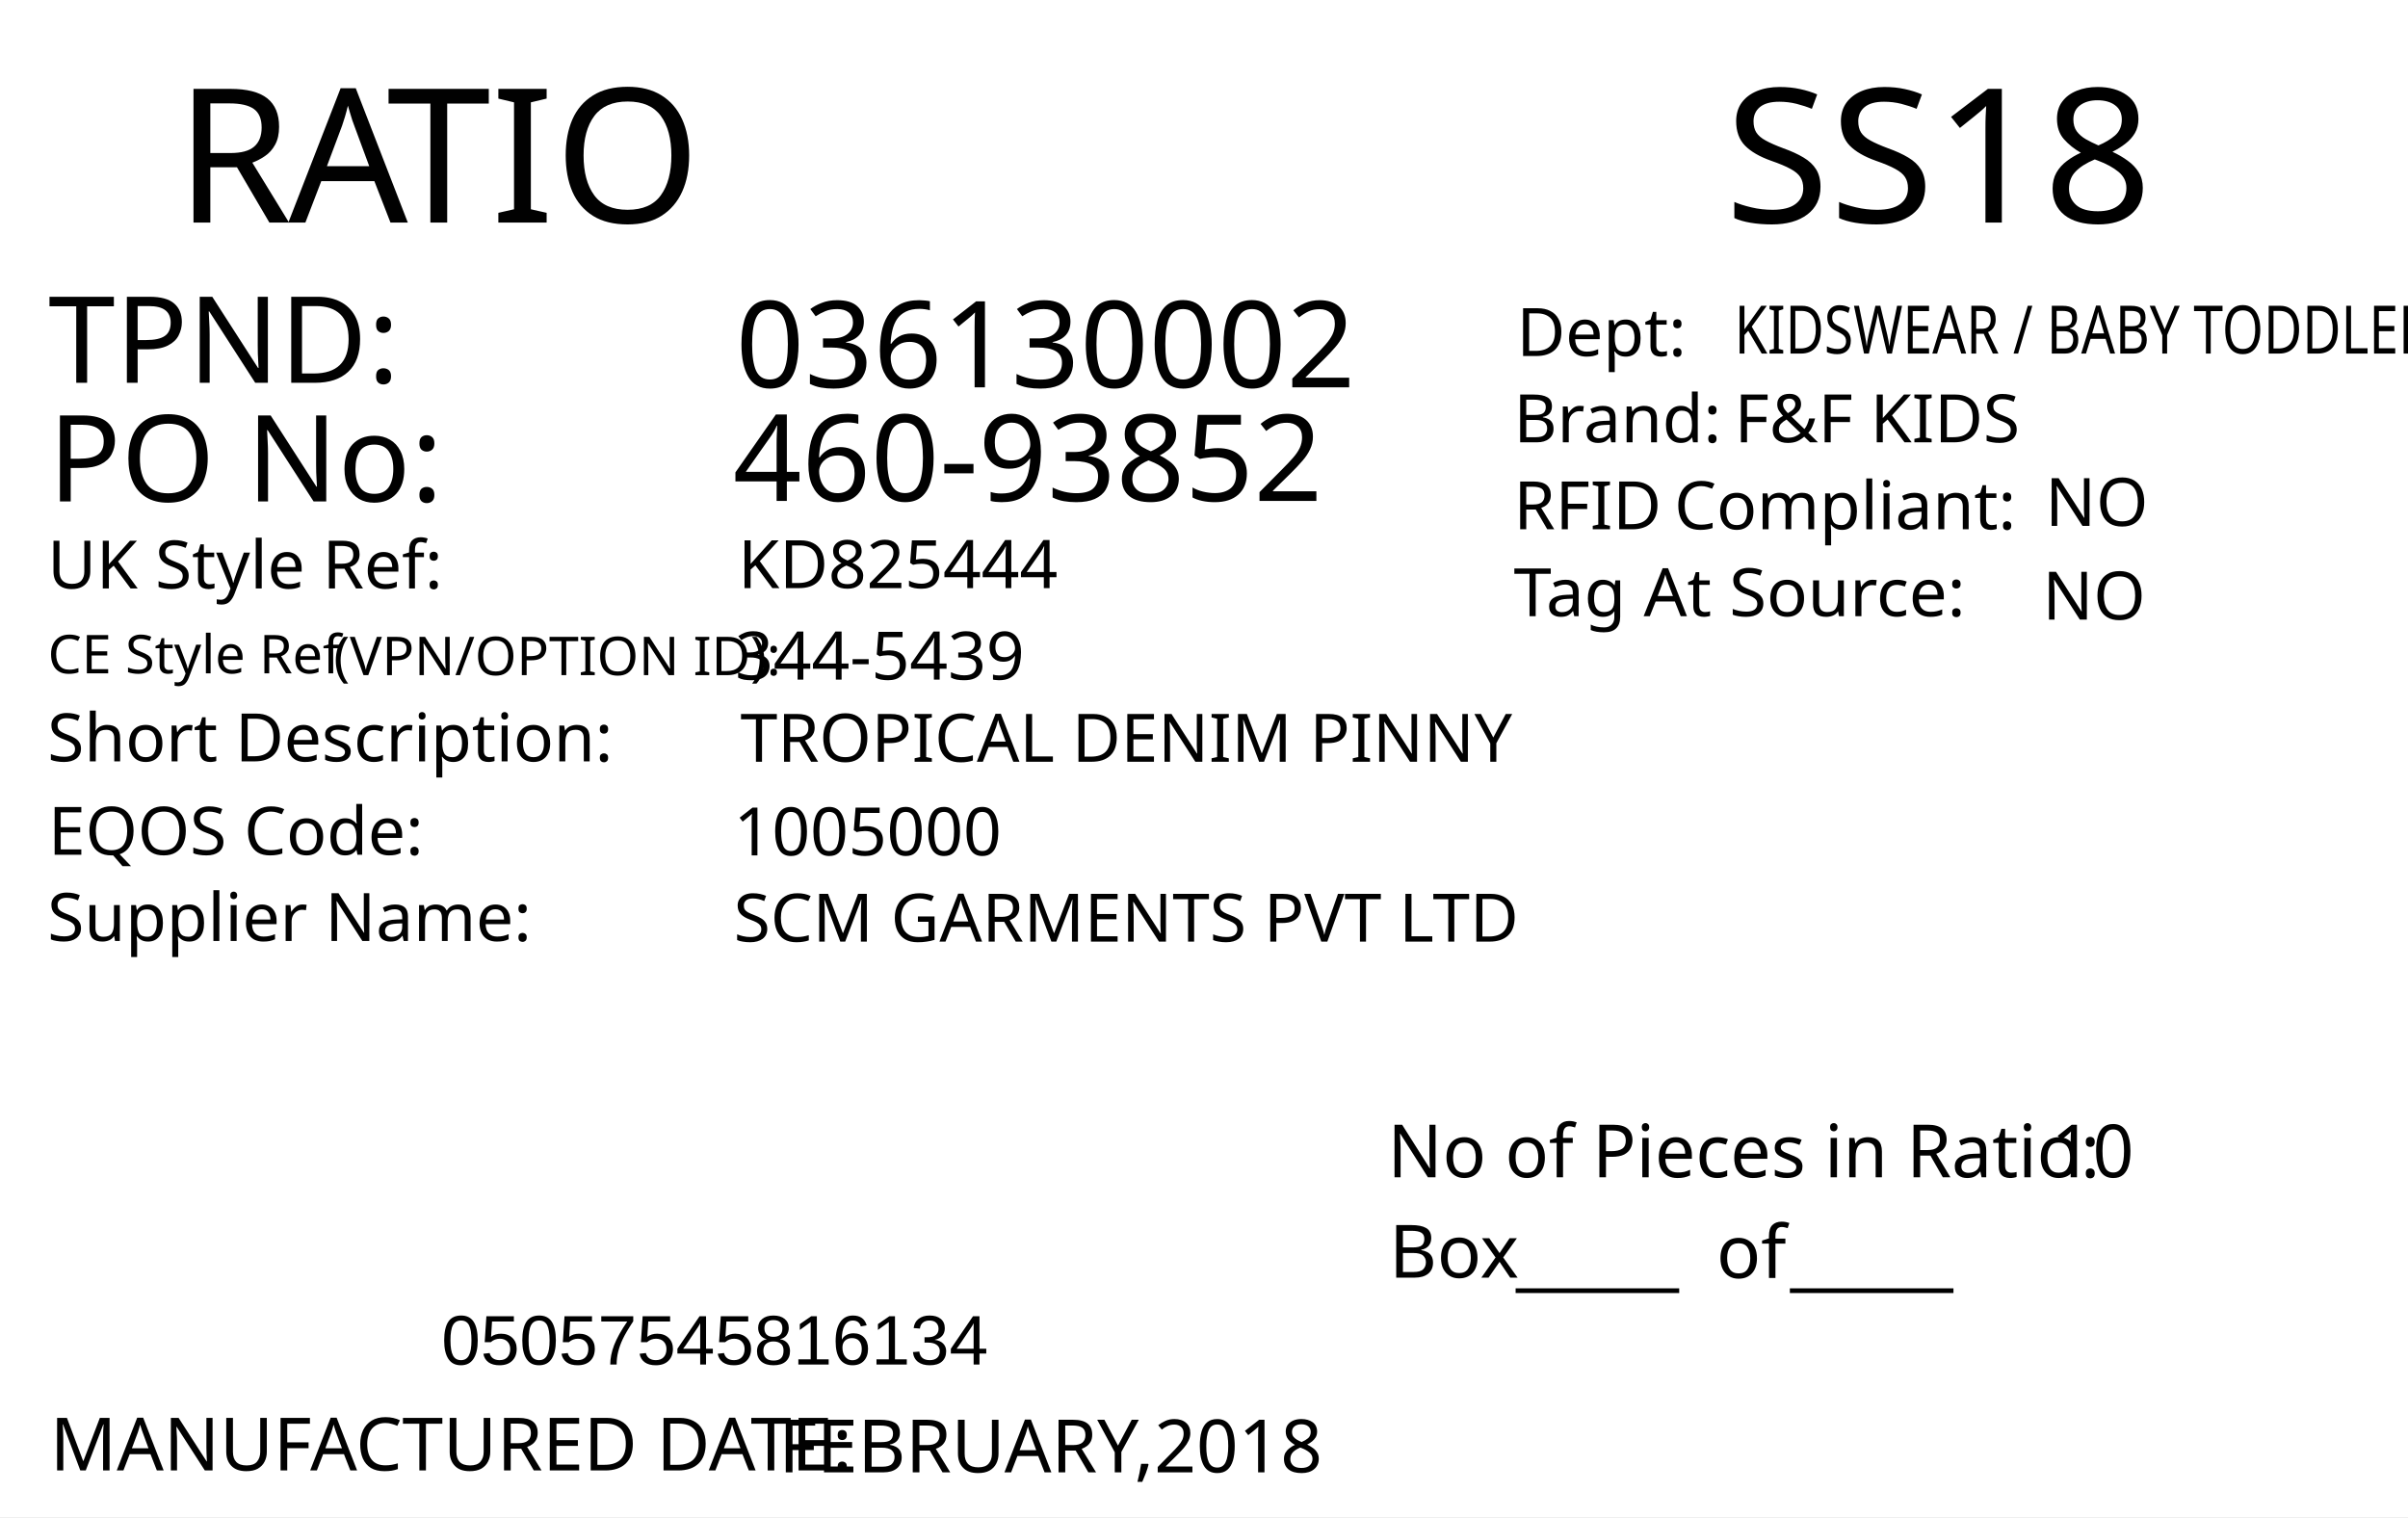
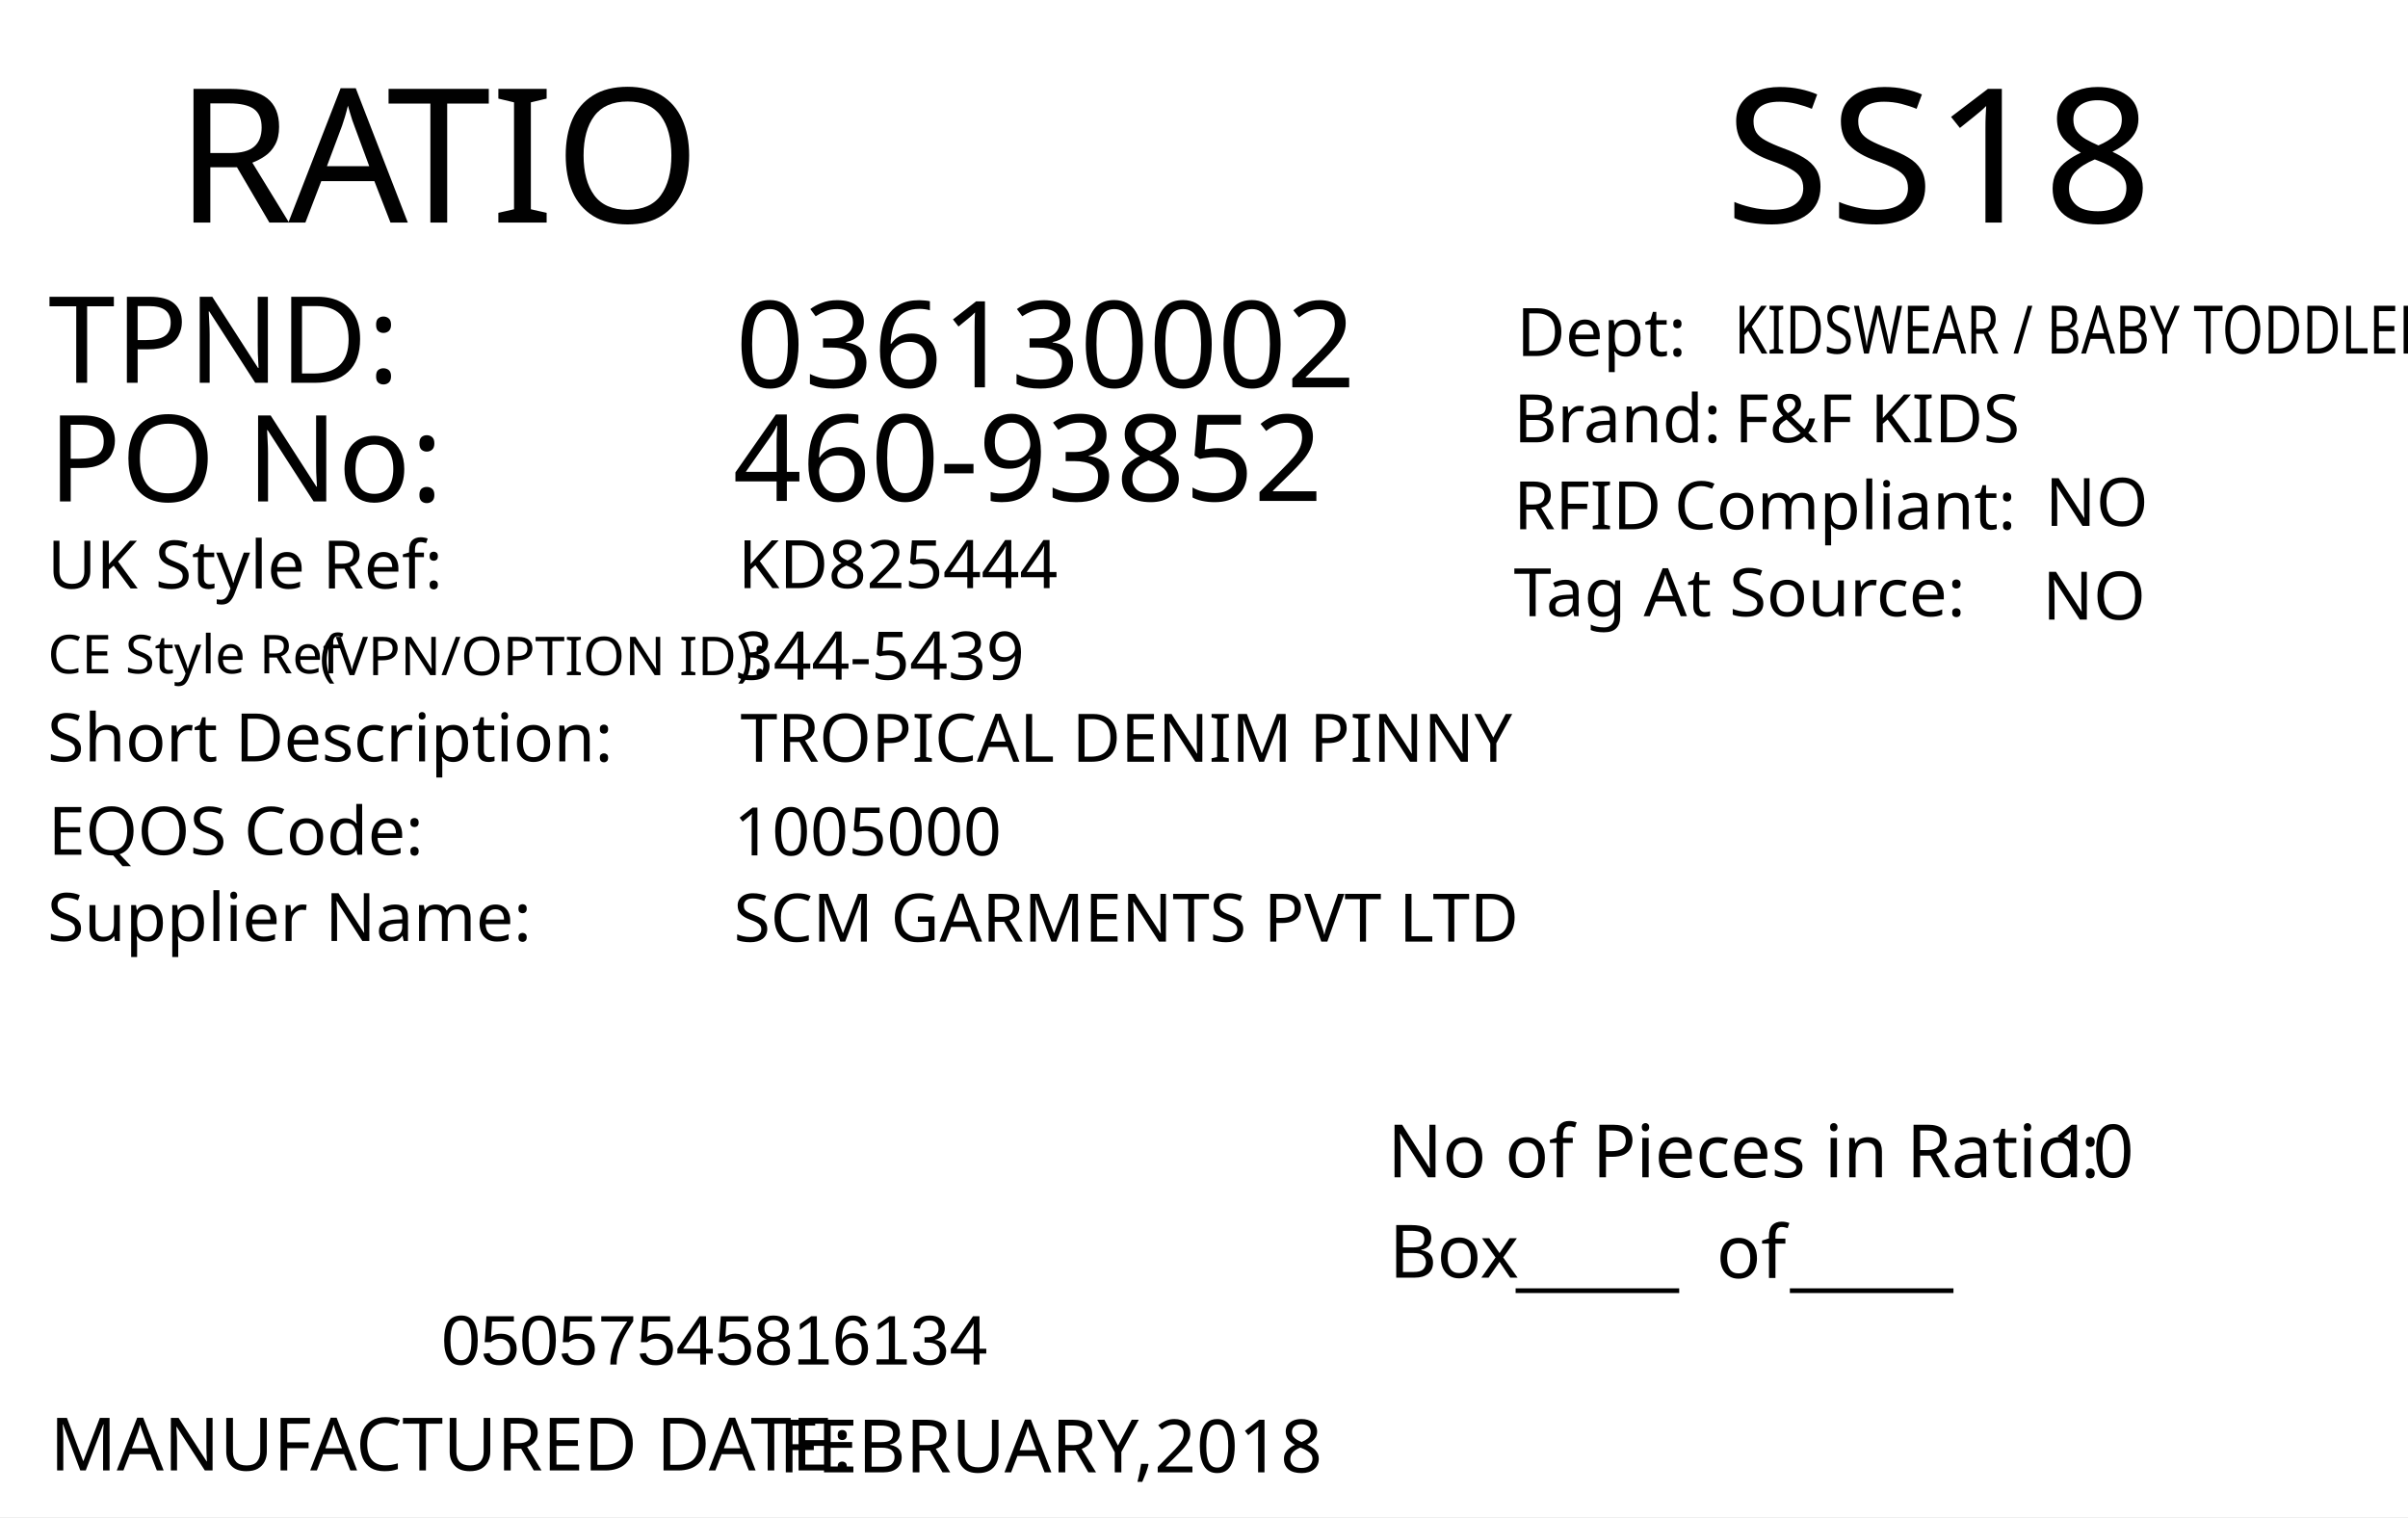
<svg xmlns="http://www.w3.org/2000/svg" version="1.1" id="Layer_1" x="0px" y="0px" viewBox="0 0 360 226.8" style="enable-background:new 0 0 360 226.8;" xml:space="preserve">
  <g>
    <rect y="0" style="fill:#FFFFFF;" width="360" height="226.8" />
  </g>
  <g>
    <text transform="matrix(1 0 0 1 26.2093 33.2705)" style="fill:#010101; font-family:'FranklinGothicBT-RomanCondensed', FrankGoth Cn BT; font-size:28px;">R</text>
    <text transform="matrix(1 0 0 1 43.1093 33.2705)" style="fill:#010101; font-family:'FranklinGothicBT-RomanCondensed', FrankGoth Cn BT; font-size:28px;">A</text>
    <text transform="matrix(1 0 0 1 57.8093 33.2705)" style="fill:#010101; font-family:'FranklinGothicBT-RomanCondensed', FrankGoth Cn BT; font-size:28px;">TIO</text>
  </g>
  <text transform="matrix(0.9824 0 0 1 207.4424 176.0099)" style="fill:#010101; font-family:'FranklinGothicBT-RomanCondensed', FrankGoth Cn BT; font-size:11px;">No of Pieces in Ratio:</text>
  <text transform="matrix(1 0 0 1 207.6765 191.0093)" style="fill:#010101; font-family:'FranklinGothicBT-RomanCondensed', FrankGoth Cn BT; font-size:11px;">Box</text>
  <text transform="matrix(0.9824 0 0 1 306.6689 176.0099)" style="fill:#010101; font-family:'FranklinGothicBT-RomanCondensed', FrankGoth Cn BT; font-size:11px;" id="pieces_in_ratio">10</text>
  <text transform="matrix(1.0186 0 0 1 257.8419 33.2711)" style="font-family:'FranklinGothicBT-RomanCondensed', FrankGoth Cn BT; font-size:28px;" id="season_code">SS18</text>
  <g width="391" height="178" transform="matrix(0.3625 0 0 0.2548 30 129.001)" id="barcode" />
  <text transform="matrix(1 0 0 1 226.6037 191.6241)" style="font-family:'FranklinGothicBT-RomanCondensed', FrankGoth Cn BT; font-size:11px;">_____</text>
  <text transform="matrix(1 0 0 1 267.6037 191.6241)" style="font-family:'FranklinGothicBT-RomanCondensed', FrankGoth Cn BT; font-size:11px;">_____</text>
  <text transform="matrix(1 0 0 1 256.6037 191.0609)" style="font-family:'FranklinGothicBT-RomanCondensed', FrankGoth Cn BT; font-size:11px;">of</text>
  <text transform="matrix(1 0 0 1 66 204.001)" style="font-family:Myriad, Myriad Roman, Arial, sans-serif; font-size:10.5px;" id="barcode_number">05057545816134</text>
  <text transform="matrix(1 0 0 1 226.3007 66.1273)" style="fill:#010101; font-family:'FranklinGothicBT-RomanCondensed', FrankGoth Cn BT; font-size:10px;">Brand: </text>
  <text id="brand" transform="matrix(1 0 0 1 259.3061 66.1273)" style="fill:#010101; font-family:'FranklinGothicBT-RomanCondensed', FrankGoth Cn BT; font-size:10px;">F&amp;F KIDS</text>
  <text id="rfid" transform="matrix(1 0 0 1 305.7584 78.628)" style="fill:#010101; font-family:'FranklinGothicBT-RomanCondensed', FrankGoth Cn BT; font-size:10px;">NO</text>
  <text id="tag_at_source" transform="matrix(1 0 0 1 305.361 92.6283)" style="fill:#010101; font-family:'FranklinGothicBT-RomanCondensed', FrankGoth Cn BT; font-size:10px;">NO </text>
  <g>
    <text transform="matrix(1 0 0 1 226.3011 79.127)" style="fill:#010101; font-family:'FranklinGothicBT-RomanCondensed', FrankGoth Cn BT; font-size:10px;">RFID </text>
    <text transform="matrix(1 0 0 1 250.3011 79.127)" style="fill:#010101; font-family:'FranklinGothicBT-RomanCondensed', FrankGoth Cn BT; font-size:10px;">Compliant:</text>
  </g>
  <text transform="matrix(1.0159 0 0 1 226.302 92.1265)" style="fill:#010101; font-family:'FranklinGothicBT-RomanCondensed', FrankGoth Cn BT; font-size:10px;">Tag At Source:</text>
  <text transform="matrix(1 0 0 1 226.7364 53.2241)" style="font-family:'FranklinGothicBT-RomanCondensed', FrankGoth Cn BT; font-size:10px;">Dept:</text>
  <text transform="matrix(0.7943 0 0 1 259.3069 52.8579)" style="font-family:'FranklinGothicBT-RomanCondensed', FrankGoth Cn BT; font-size:10px;" id="department">KIDSWEAR / BABY TODDLER</text>
  <text transform="matrix(1 0 0 1 7.4744 219.835)" style="fill:#010101; font-family:'FranklinGothicBT-RomanCondensed', FrankGoth Cn BT; font-size:11px;">MANUFACTURED DATE: </text>
  <text transform="matrix(1 0 0 1 116.4164 220.1184)" style="fill:#010101; font-family:'FranklinGothicBT-RomanCondensed', FrankGoth Cn BT; font-size:11px;" id="manufactured_date">FEBRUARY,2018</text>
  <text transform="matrix(1 0 0 1 7.0919 87.9774)" style="fill:#010101; font-family:'FranklinGothicBT-RomanCondensed', FrankGoth Cn BT; font-size:10px;">UK Style Ref:</text>
  <text transform="matrix(1 0 0 1 60.5919 87.9774)" style="fill:#010101; font-family:'FranklinGothicBT-RomanCondensed', FrankGoth Cn BT; font-size:10px; letter-spacing:43;"> </text>
  <text transform="matrix(1 0 0 1 106.3919 87.9774)" style="fill:#010101; font-family:'FranklinGothicBT-RomanCondensed', FrankGoth Cn BT; font-size:10px;"> </text>
-   <text transform="matrix(1 0 0 1 47.8131 100.936)" style="font-family:'FranklinGothicBT-RomanCondensed', FrankGoth Cn BT; font-size:8px;"> (VPN/OPTION ID): </text>
+   <text transform="matrix(1 0 0 1 47.8131 100.936)" style="font-family:'FranklinGothicBT-RomanCondensed', FrankGoth Cn BT; font-size:8px;">(VPN/OPTION ID): </text>
  <text transform="matrix(1 0 0 1 7.1488 100.6664)" style="font-family:'FranklinGothicBT-RomanCondensed', FrankGoth Cn BT; font-size:8px;">CE Style Ref</text>
  <text transform="matrix(1 0 0 1 7.0919 113.826)" style="fill:#010101; font-family:'FranklinGothicBT-RomanCondensed', FrankGoth Cn BT; font-size:10px;">Short Description:</text>
  <text transform="matrix(1 0 0 1 81.3919 113.826)" style="fill:#010101; font-family:'FranklinGothicBT-RomanCondensed', FrankGoth Cn BT; font-size:10px; letter-spacing:5;"> </text>
  <text transform="matrix(1 0 0 1 90.1919 113.826)" style="fill:#010101; font-family:'FranklinGothicBT-RomanCondensed', FrankGoth Cn BT; font-size:10px;"> </text>
  <text transform="matrix(1 0 0 1 7.2051 127.79)" style="fill:#010101; font-family:'FranklinGothicBT-RomanCondensed', FrankGoth Cn BT; font-size:10px;">EQOS Code:</text>
  <text transform="matrix(1 0 0 1 56.0051 127.79)" style="fill:#010101; font-family:'FranklinGothicBT-RomanCondensed', FrankGoth Cn BT; font-size:10px; letter-spacing:21;"> </text>
  <text transform="matrix(1 0 0 1 79.8051 127.79)" style="fill:#010101; font-family:'FranklinGothicBT-RomanCondensed', FrankGoth Cn BT; font-size:10px;"> </text>
  <text transform="matrix(1 0 0 1 7.0919 140.674)" style="fill:#010101; font-family:'FranklinGothicBT-RomanCondensed', FrankGoth Cn BT; font-size:10px;">Supplier Name:</text>
  <text transform="matrix(1 0 0 1 68.9919 140.674)" style="fill:#010101; font-family:'FranklinGothicBT-RomanCondensed', FrankGoth Cn BT; font-size:10px; letter-spacing:18;"> </text>
  <text transform="matrix(1 0 0 1 89.9919 140.674)" style="fill:#010101; font-family:'FranklinGothicBT-RomanCondensed', FrankGoth Cn BT; font-size:10px;"> </text>
  <text id="uk_style" transform="matrix(1 0 0 1 110.3398 87.9233)" style="fill:#010101; font-family:'FranklinGothicBT-RomanCondensed', FrankGoth Cn BT; font-size:10px;">KD825444</text>
  <text id="ce_style" transform="matrix(1 0 0 1 109.898 101.6036)" style="fill:#010101; font-family:'FranklinGothicBT-RomanCondensed', FrankGoth Cn BT; font-size:10px;">344-5439</text>
  <text id="eqos" transform="matrix(1 0 0 1 109.6883 127.8835)" style="fill:#010101; font-family:'FranklinGothicBT-RomanCondensed', FrankGoth Cn BT; font-size:10px;">1005000</text>
  <text id="supplier" transform="matrix(1 0 0 1 109.6883 140.775)" style="fill:#010101; font-family:'FranklinGothicBT-RomanCondensed', FrankGoth Cn BT; font-size:10px;">SCM GARMENTS PVT LTD</text>
  <text id="description" transform="matrix(1 0 0 1 110.6878 113.8825)" style="fill:#010101; font-family:'FranklinGothicBT-RomanCondensed', FrankGoth Cn BT; font-size:10px;">TROPICAL DENIM PINNY</text>
  <text transform="matrix(1 0 0 1 7.2115 57.2276)" style="fill:#010101; font-family:'FranklinGothicBT-RomanCondensed', FrankGoth Cn BT; font-size:18px;">TPND: </text>
  <text transform="matrix(1 0 0 1 7.2115 74.9688)" style="fill:#010101; font-family:'FranklinGothicBT-RomanCondensed', FrankGoth Cn BT; font-size:18px;">PO No: </text>
  <text id="tpnd" transform="matrix(1 0 0 1 109.9747 57.909)" style="fill:#010101; font-family:'FranklinGothicBT-RomanCondensed', FrankGoth Cn BT; font-size:18px;">036130002</text>
  <text id="po_number" transform="matrix(1 0 0 1 109.5734 74.8887)" style="fill:#010101; font-family:'FranklinGothicBT-RomanCondensed', FrankGoth Cn BT; font-size:18px;">460-93852</text>
  <text transform="matrix(1 0 0 1 76.6108 162.606)" style="font-family:'FranklinGothicBT-RomanCondensed', FrankGoth Cn BT; font-size:140px;opacity: 0.1;" id="watermark" />
</svg>
